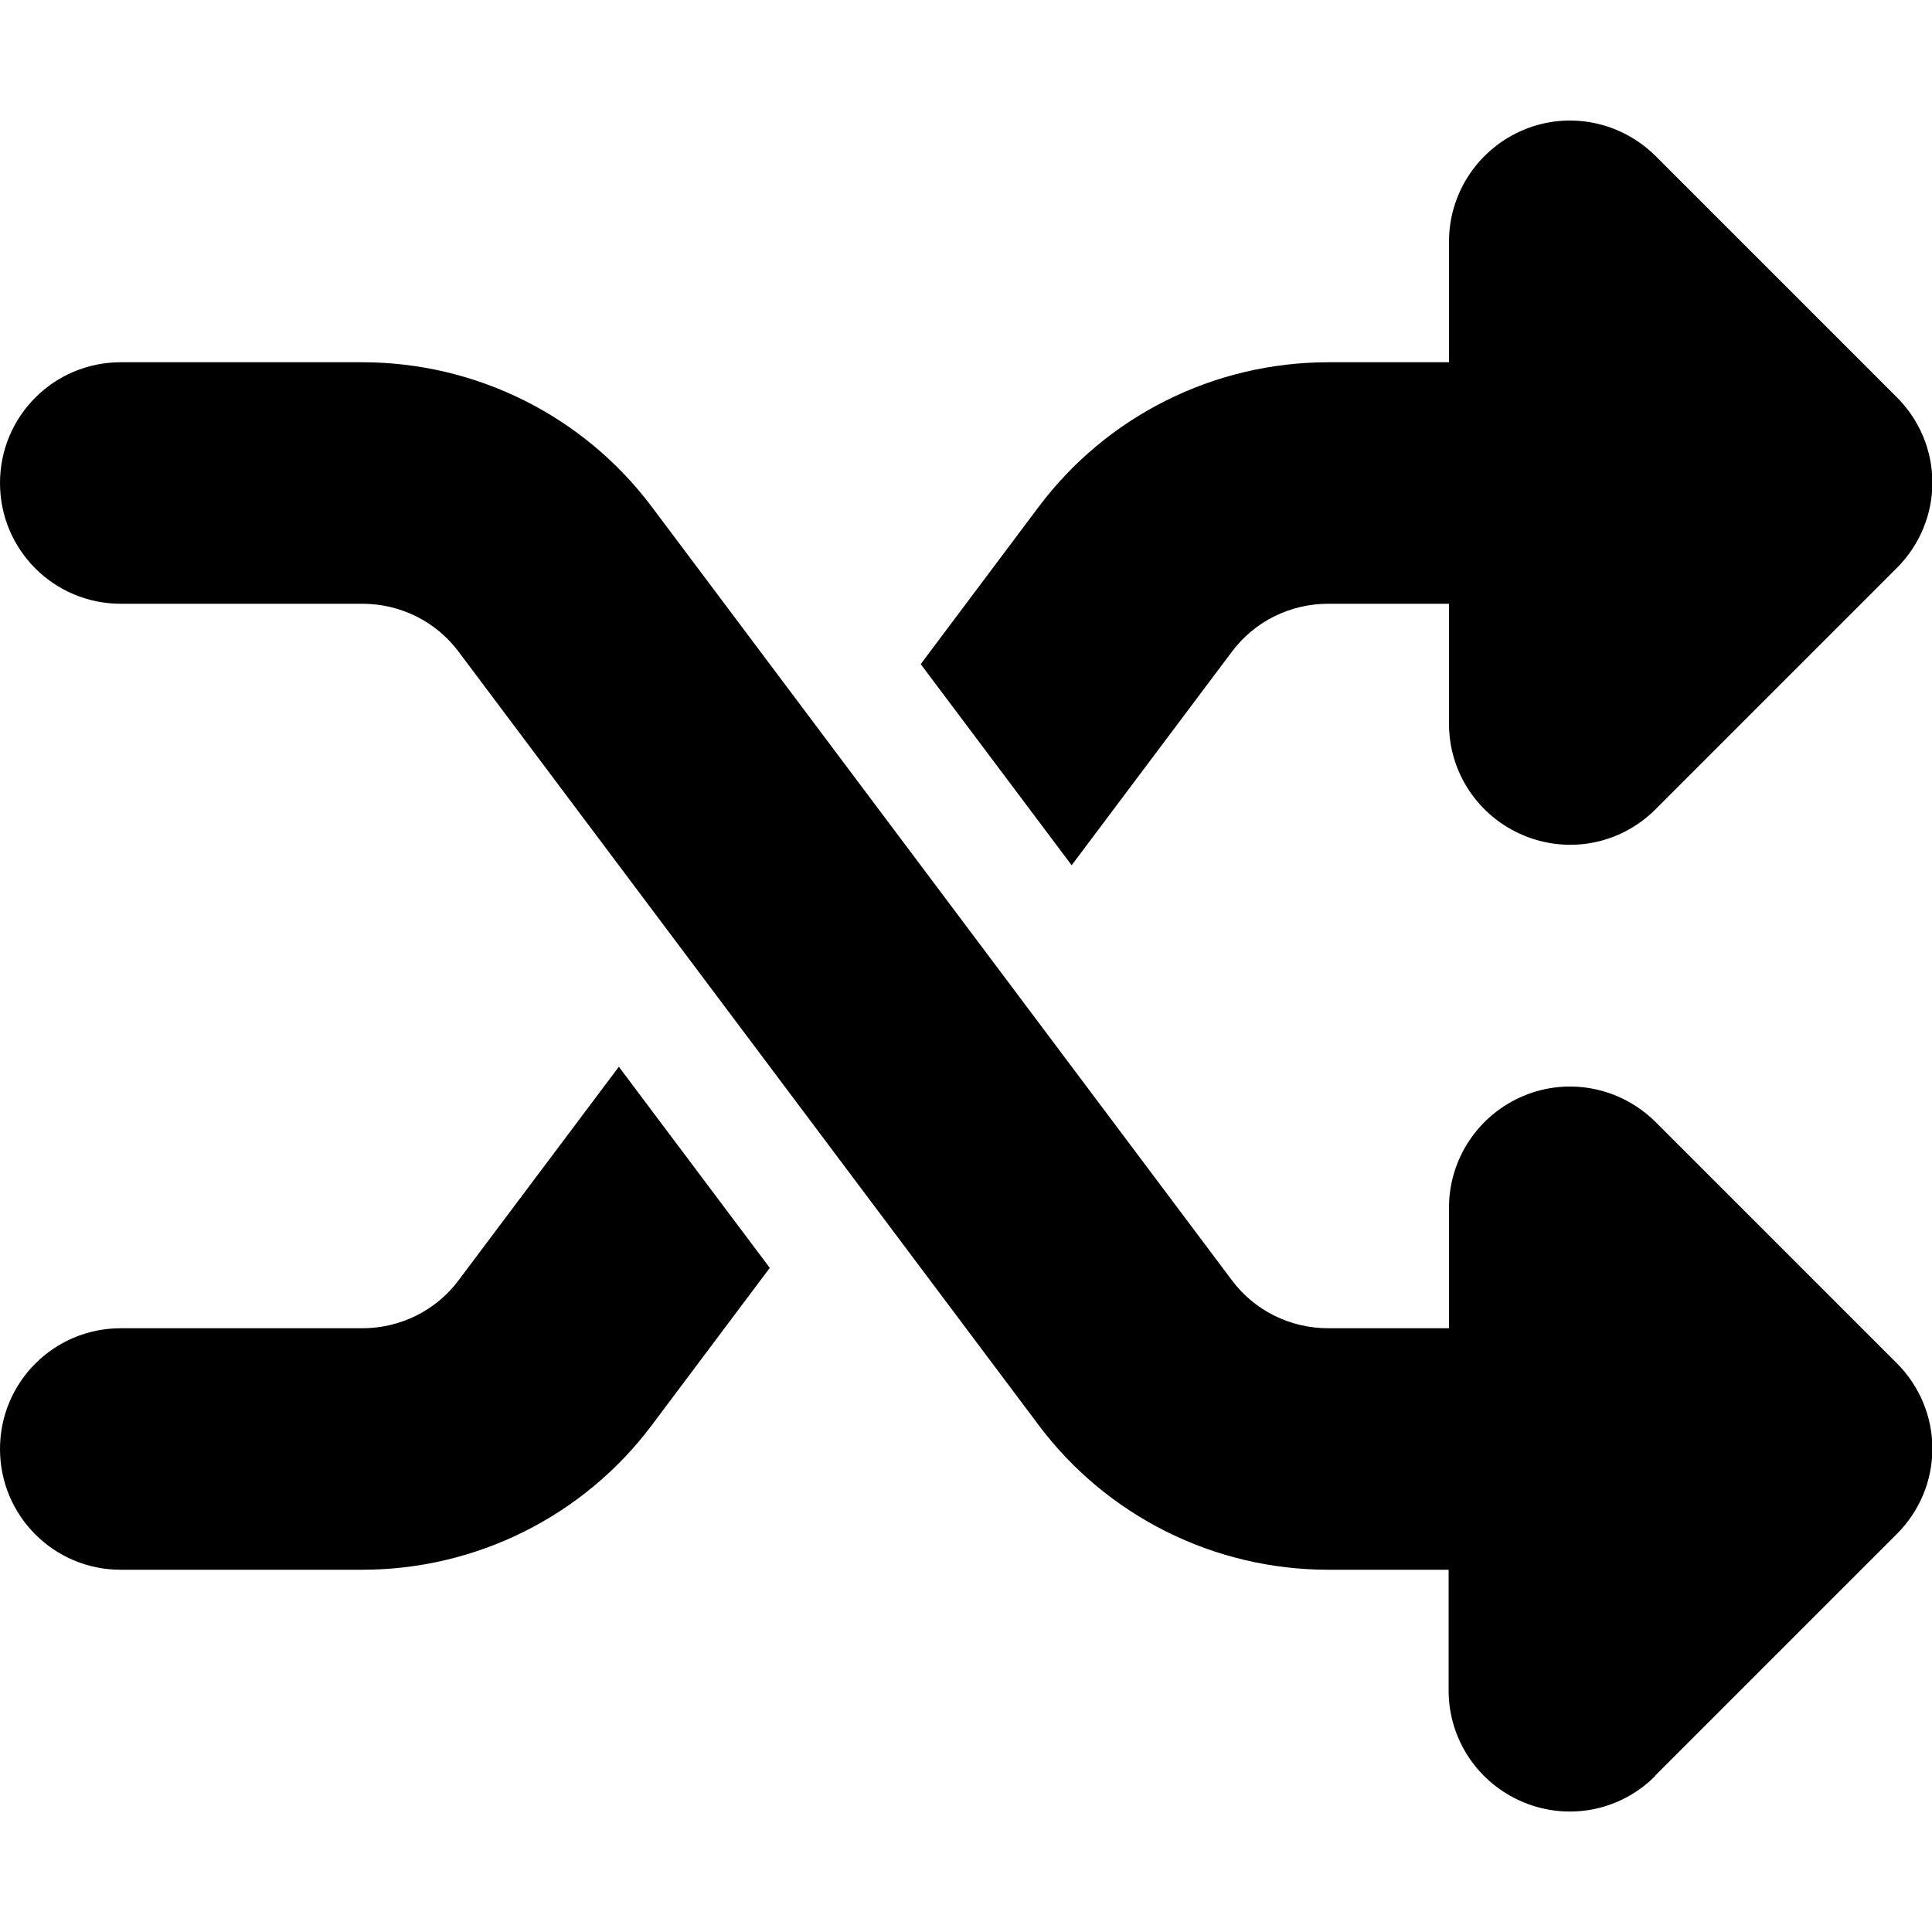
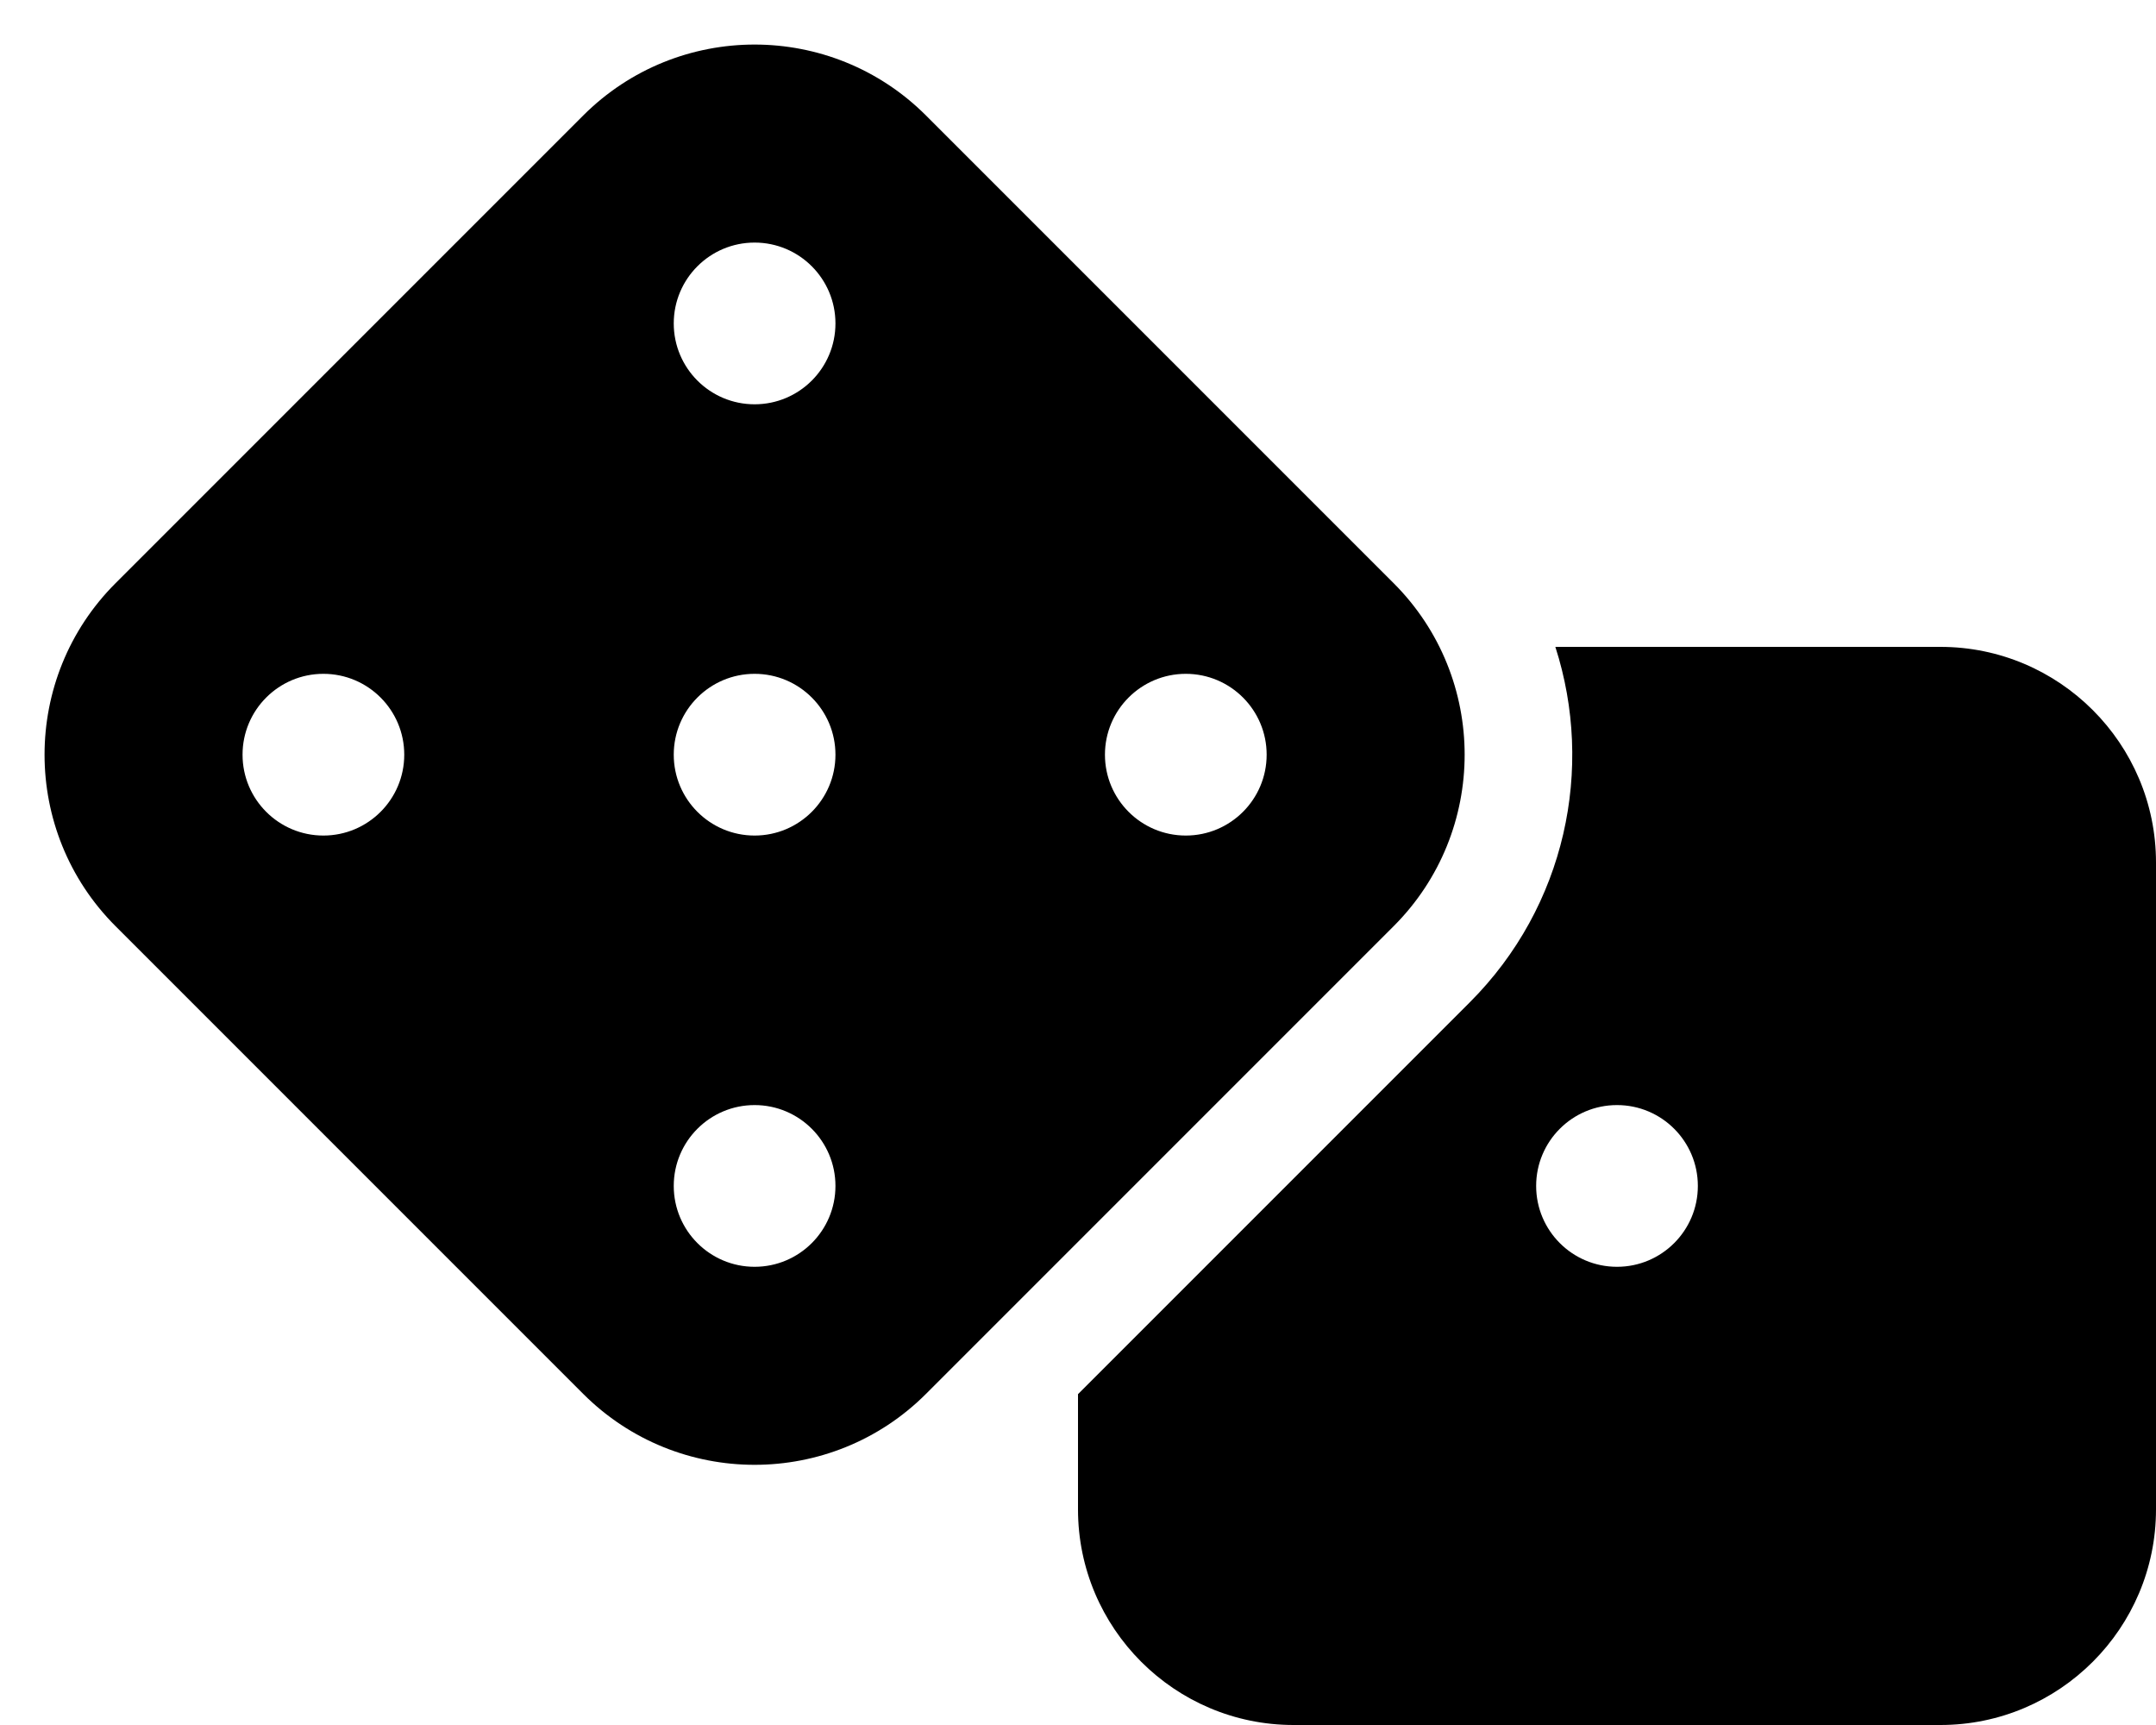
- <svg xmlns="http://www.w3.org/2000/svg" viewBox="0 0 512 512">
-   <path d="M403.8 34.4c12-5 25.7-2.2 34.9 6.9l64 64c6 6 9.4 14.1 9.4 22.6s-3.4 16.6-9.4 22.6l-64 64c-9.2 9.2-22.9 11.9-34.9 6.9s-19.8-16.6-19.8-29.6V160H352c-10.1 0-19.6 4.7-25.6 12.8L284 229.3 244 176l31.2-41.6C293.3 110.2 321.8 96 352 96h32V64c0-12.9 7.8-24.6 19.8-29.6zM164 282.7L204 336l-31.2 41.6C154.7 401.8 126.2 416 96 416H32c-17.7 0-32-14.3-32-32s14.3-32 32-32H96c10.1 0 19.6-4.7 25.6-12.8L164 282.7zm274.6 188c-9.2 9.2-22.9 11.9-34.9 6.9s-19.8-16.6-19.8-29.6V416H352c-30.2 0-58.7-14.2-76.8-38.4L121.6 172.8c-6-8.1-15.5-12.8-25.6-12.8H32c-17.7 0-32-14.3-32-32s14.3-32 32-32H96c30.2 0 58.7 14.2 76.8 38.4L326.4 339.2c6 8.1 15.5 12.8 25.6 12.8h32V320c0-12.9 7.8-24.6 19.8-29.6s25.7-2.2 34.9 6.9l64 64c6 6 9.4 14.1 9.4 22.6s-3.4 16.6-9.4 22.6l-64 64z" />
+ <svg xmlns="http://www.w3.org/2000/svg" viewBox="0 0 640 512">
+   <path d="M274.9 34.3c-28.1-28.1-73.7-28.1-101.8 0L34.3 173.1c-28.1 28.1-28.1 73.7 0 101.8L173.1 413.7c28.1 28.1 73.7 28.1 101.8 0L413.7 274.9c28.1-28.1 28.1-73.7 0-101.8L274.9 34.3zM200 224a24 24 0 1 1 48 0 24 24 0 1 1 -48 0zM96 200a24 24 0 1 1 0 48 24 24 0 1 1 0-48zM224 376a24 24 0 1 1 0-48 24 24 0 1 1 0 48zM352 200a24 24 0 1 1 0 48 24 24 0 1 1 0-48zM224 120a24 24 0 1 1 0-48 24 24 0 1 1 0 48zm96 328c0 35.3 28.7 64 64 64H576c35.3 0 64-28.7 64-64V256c0-35.3-28.7-64-64-64H461.7c11.6 36 3.1 77-25.4 105.5L320 413.8V448zM480 328a24 24 0 1 1 0 48 24 24 0 1 1 0-48z" />
</svg>
